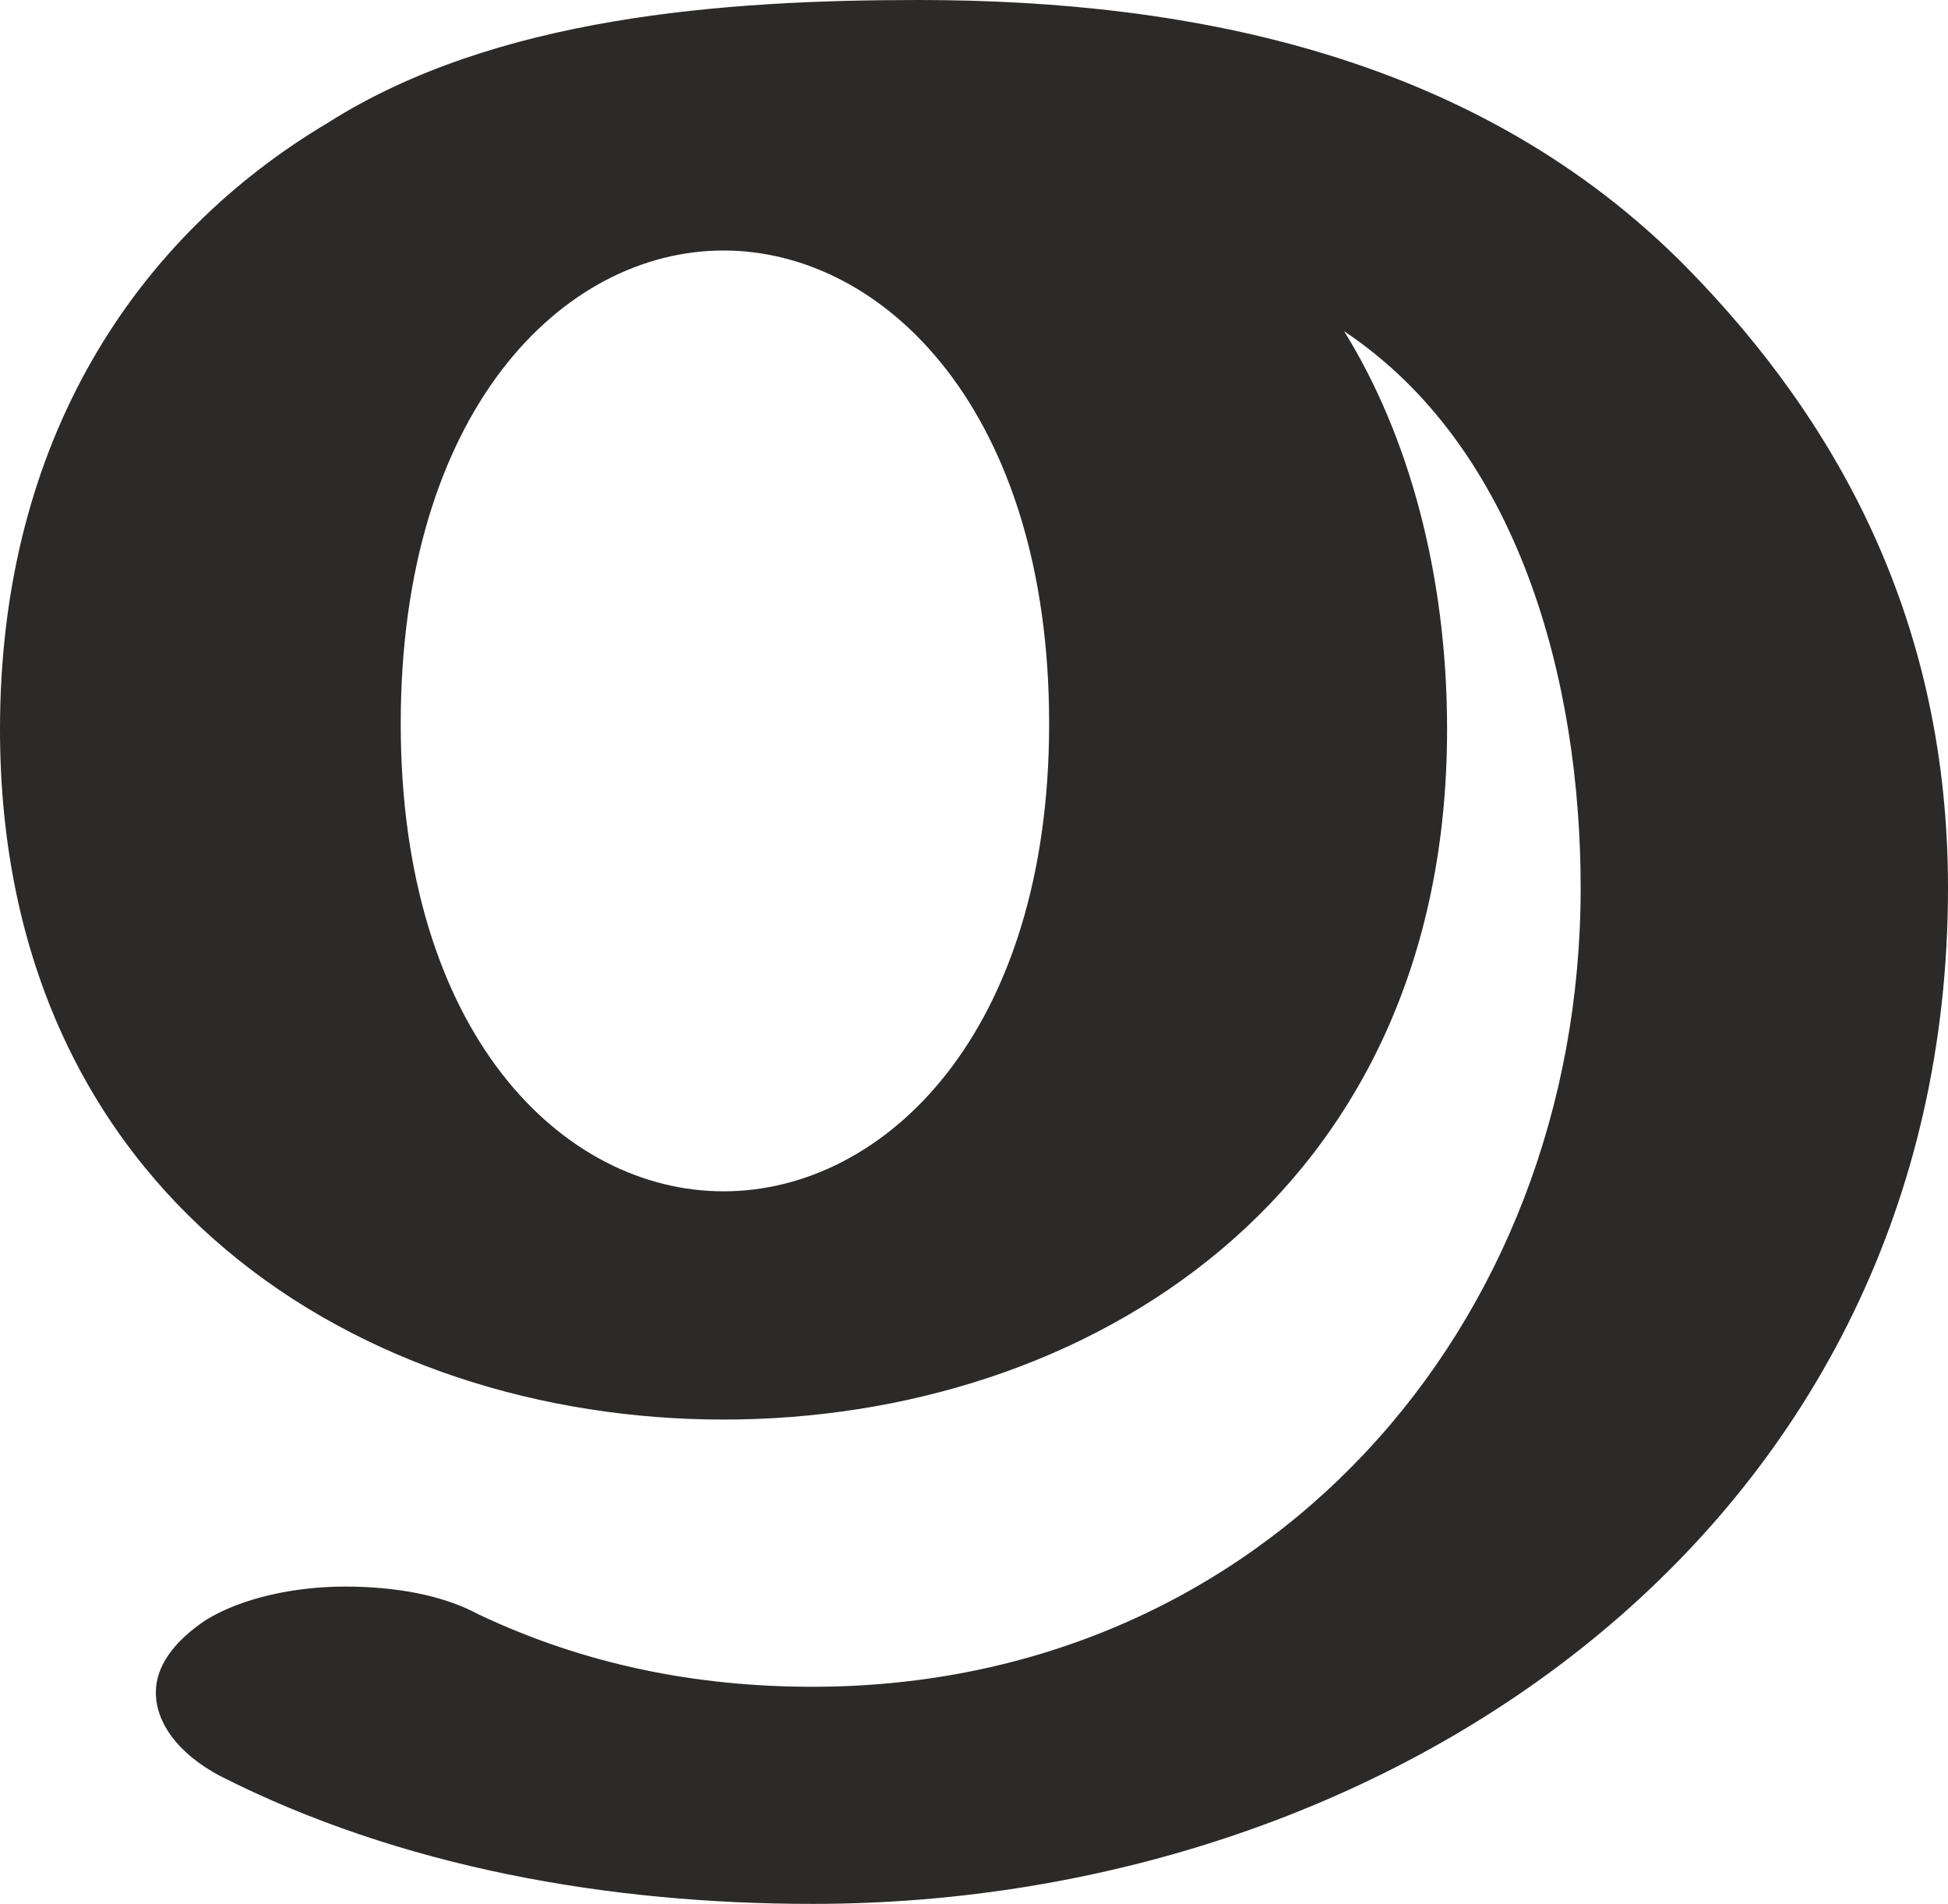
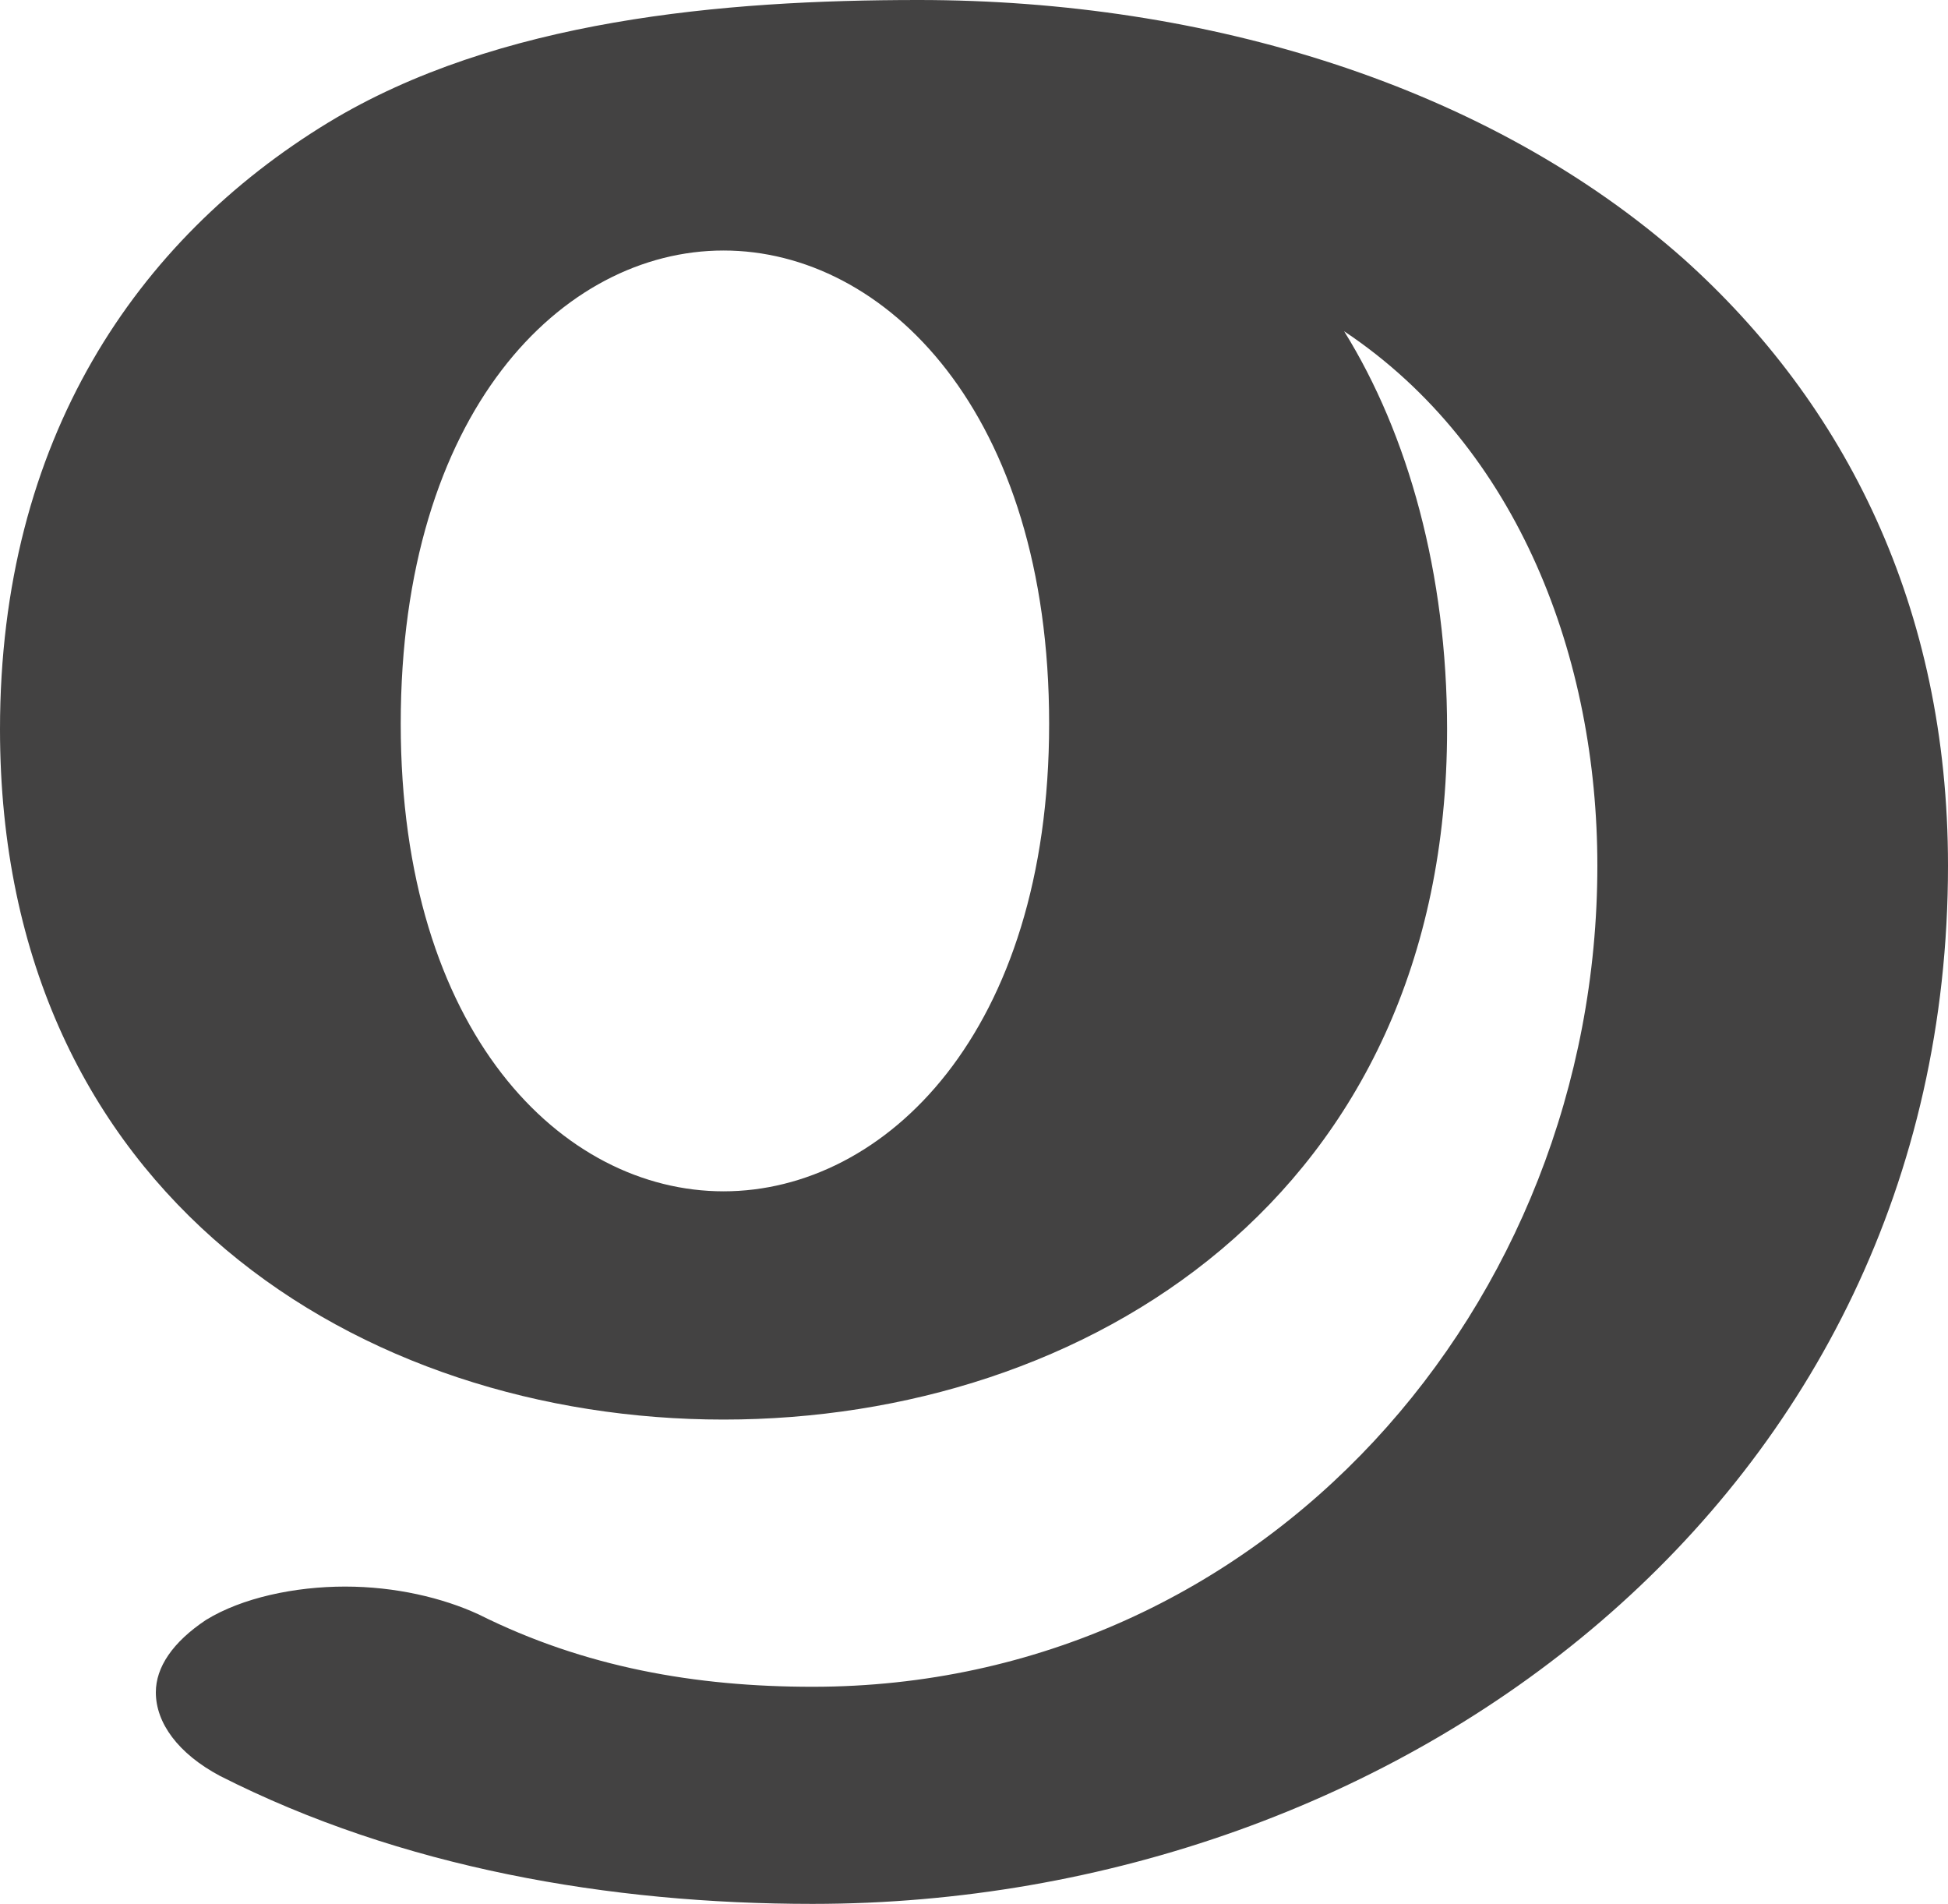
<svg xmlns="http://www.w3.org/2000/svg" xml:space="preserve" width="700px" height="684px" version="1.1" style="shape-rendering:geometricPrecision; text-rendering:geometricPrecision; image-rendering:optimizeQuality; fill-rule:evenodd; clip-rule:evenodd" viewBox="0 0 700 684">
  <defs>
    <style type="text/css">
   
-     .fil0 {fill:#2B2A29;fill-rule:nonzero}
+     .fil0 {fill:#434242;fill-rule:nonzero}
   
  </style>
  </defs>
  <g id="Layer_x0020_1">
-     <path class="fil0" d="M292 684c211,0 408,-138 408,-365 0,-94 -38,-166 -94,-223 -74,-75 -176,-96 -276,-96 -70,0 -152,6 -212,44 -69,41 -118,114 -118,218 0,168 130,248 260,248 130,0 260,-80 260,-248 0,-56 -14,-106 -37,-143 63,42 85,126 85,200 0,158 -114,287 -276,287 -42,0 -82,-8 -120,-26 -13,-7 -30,-10 -48,-10 -18,0 -37,4 -50,12 -12,8 -18,17 -18,26 0,11 8,22 23,30 65,33 140,46 213,46zm-32 -256c-58,0 -116,-57 -116,-168 0,-112 58,-170 116,-170 58,0 117,58 117,170 0,111 -59,168 -117,168z" />
+     <path class="fil0" d="M292 684c211,0 408,-146 408,-373 0,-93 -37,-166 -95,-218 -70,-62 -171,-93 -275,-93 -70,0 -151,7 -212,44 -69,42 -118,114 -118,218 0,168 130,248 260,248 130,0 260,-80 260,-248 0,-56 -14,-106 -37,-143 63,42 91,118 91,192 0,158 -120,295 -282,295 -42,0 -82,-7 -120,-26 -13,-6 -30,-10 -48,-10 -18,0 -37,4 -50,12 -12,8 -18,17 -18,26 0,11 8,22 23,30 65,33 140,46 213,46zm-32 -256c-58,0 -116,-57 -116,-168 0,-112 58,-170 116,-170 58,0 117,58 117,170 0,111 -59,168 -117,168z" />
  </g>
</svg>
